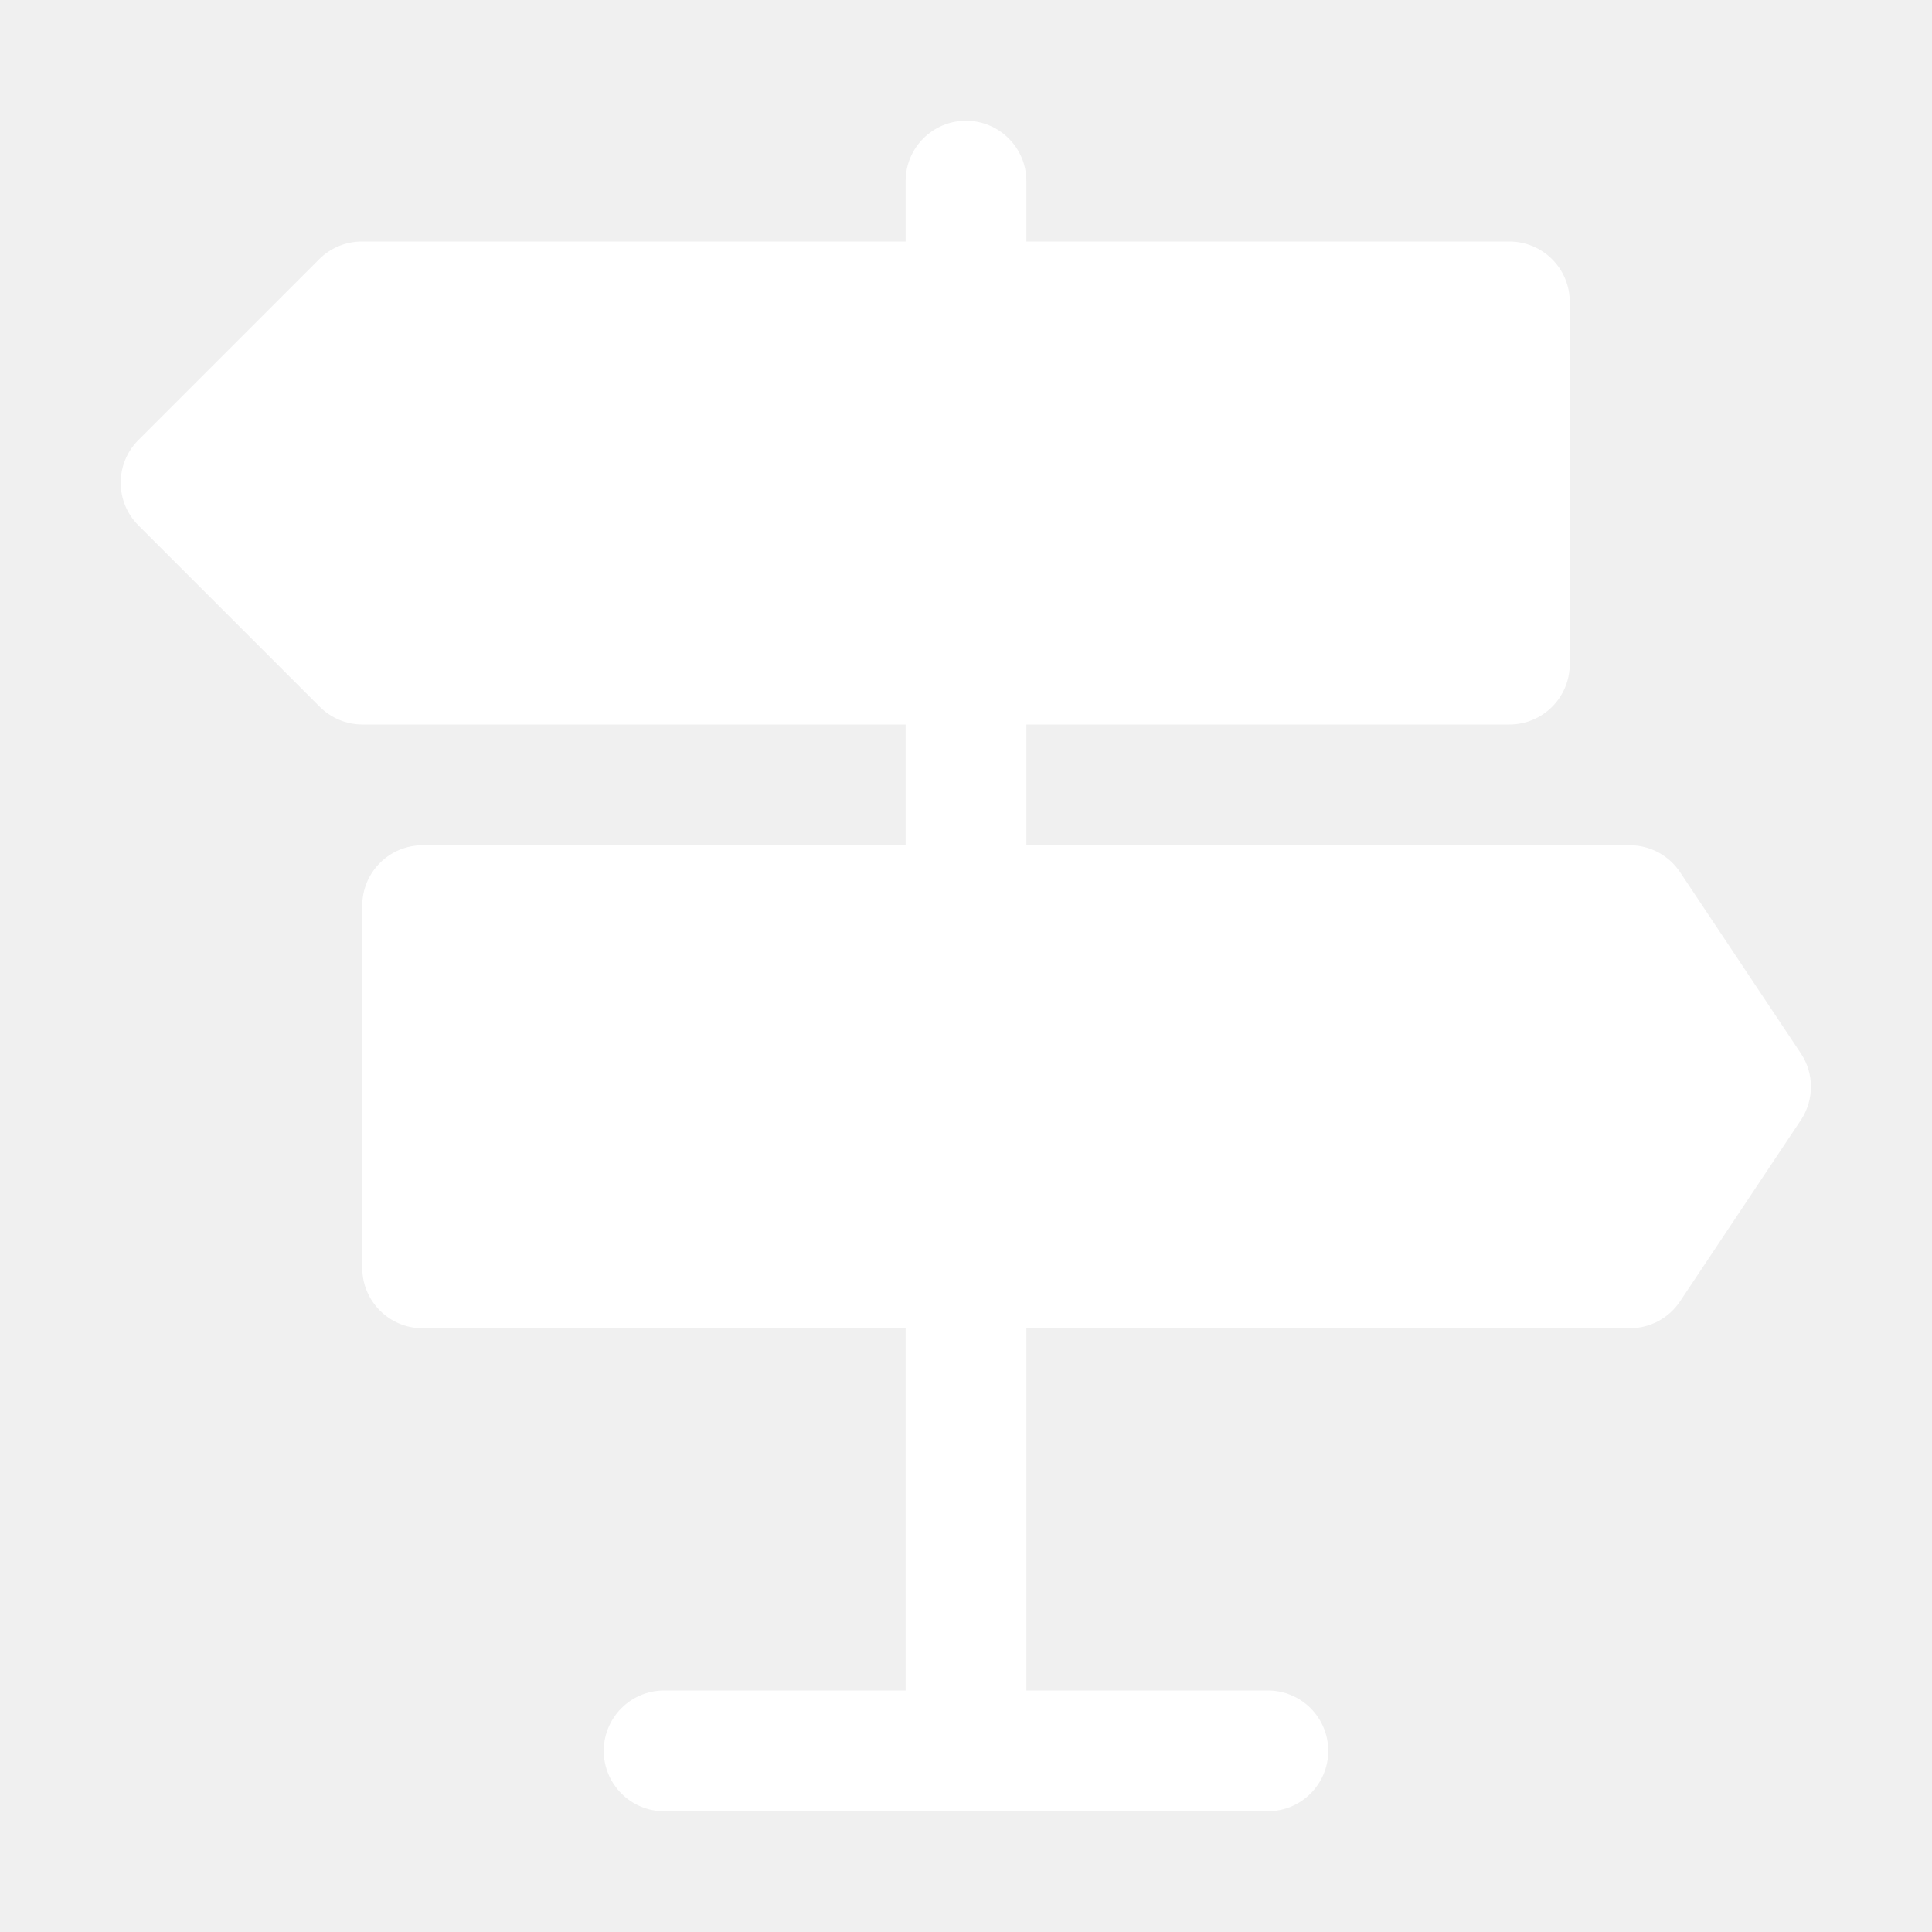
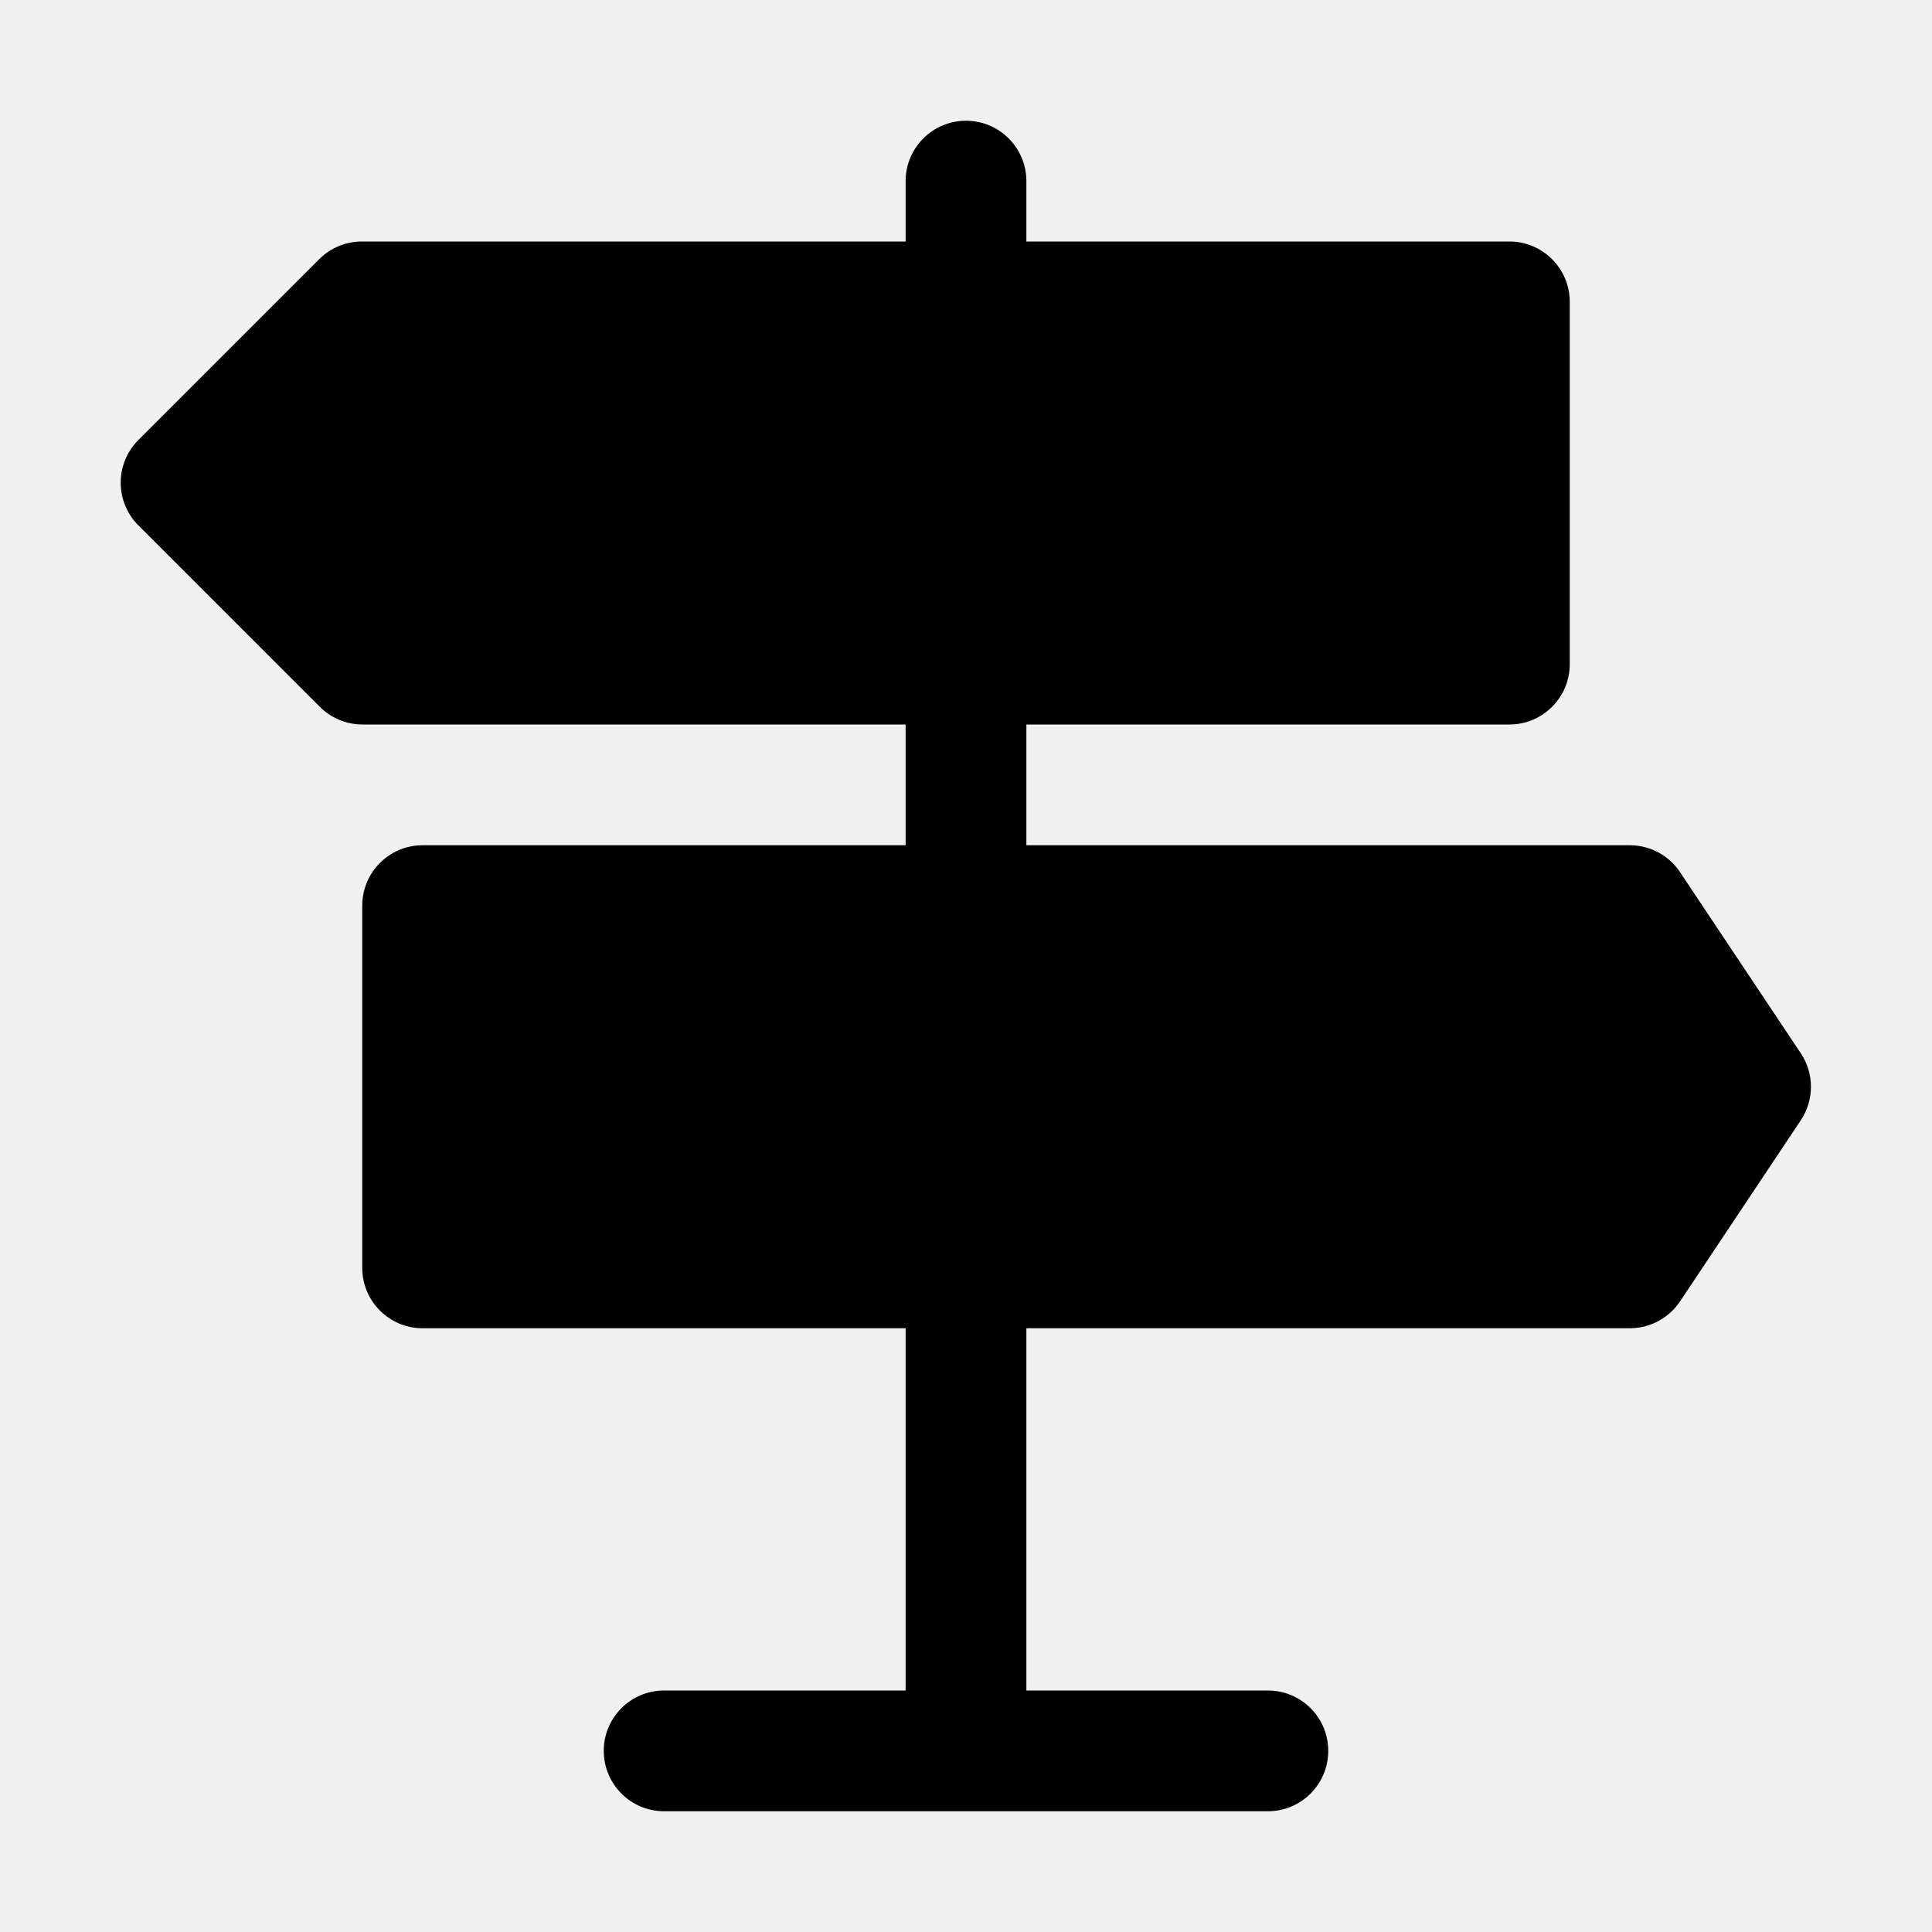
<svg xmlns="http://www.w3.org/2000/svg" viewBox="0 0 32 32" id="sign-post">
-   <path d="M29.83,17.45l-2-3A1,1,0,0,0,27,14H17V12h8a1,1,0,0,0,1-1V5a1,1,0,0,0-1-1H17V3a1,1,0,0,0-2,0V4H6a1,1,0,0,0-.71.29l-3,3a1,1,0,0,0,0,1.41l3,3A1,1,0,0,0,6,12h9v2H7a1,1,0,0,0-1,1v6a1,1,0,0,0,1,1h8v6H11a1,1,0,0,0,0,2H21a1,1,0,0,0,0-2H17V22H27a1,1,0,0,0,.83-.45l2-3A1,1,0,0,0,29.83,17.45Z" fill="#FFFFFF" />
+   <path d="M29.83,17.45l-2-3A1,1,0,0,0,27,14H17V12h8a1,1,0,0,0,1-1V5a1,1,0,0,0-1-1H17V3a1,1,0,0,0-2,0V4H6a1,1,0,0,0-.71.29l-3,3a1,1,0,0,0,0,1.41l3,3A1,1,0,0,0,6,12h9v2H7a1,1,0,0,0-1,1v6a1,1,0,0,0,1,1h8v6H11a1,1,0,0,0,0,2H21a1,1,0,0,0,0-2H17V22H27a1,1,0,0,0,.83-.45l2-3A1,1,0,0,0,29.83,17.45Z" fill="#000000" />
</svg>
